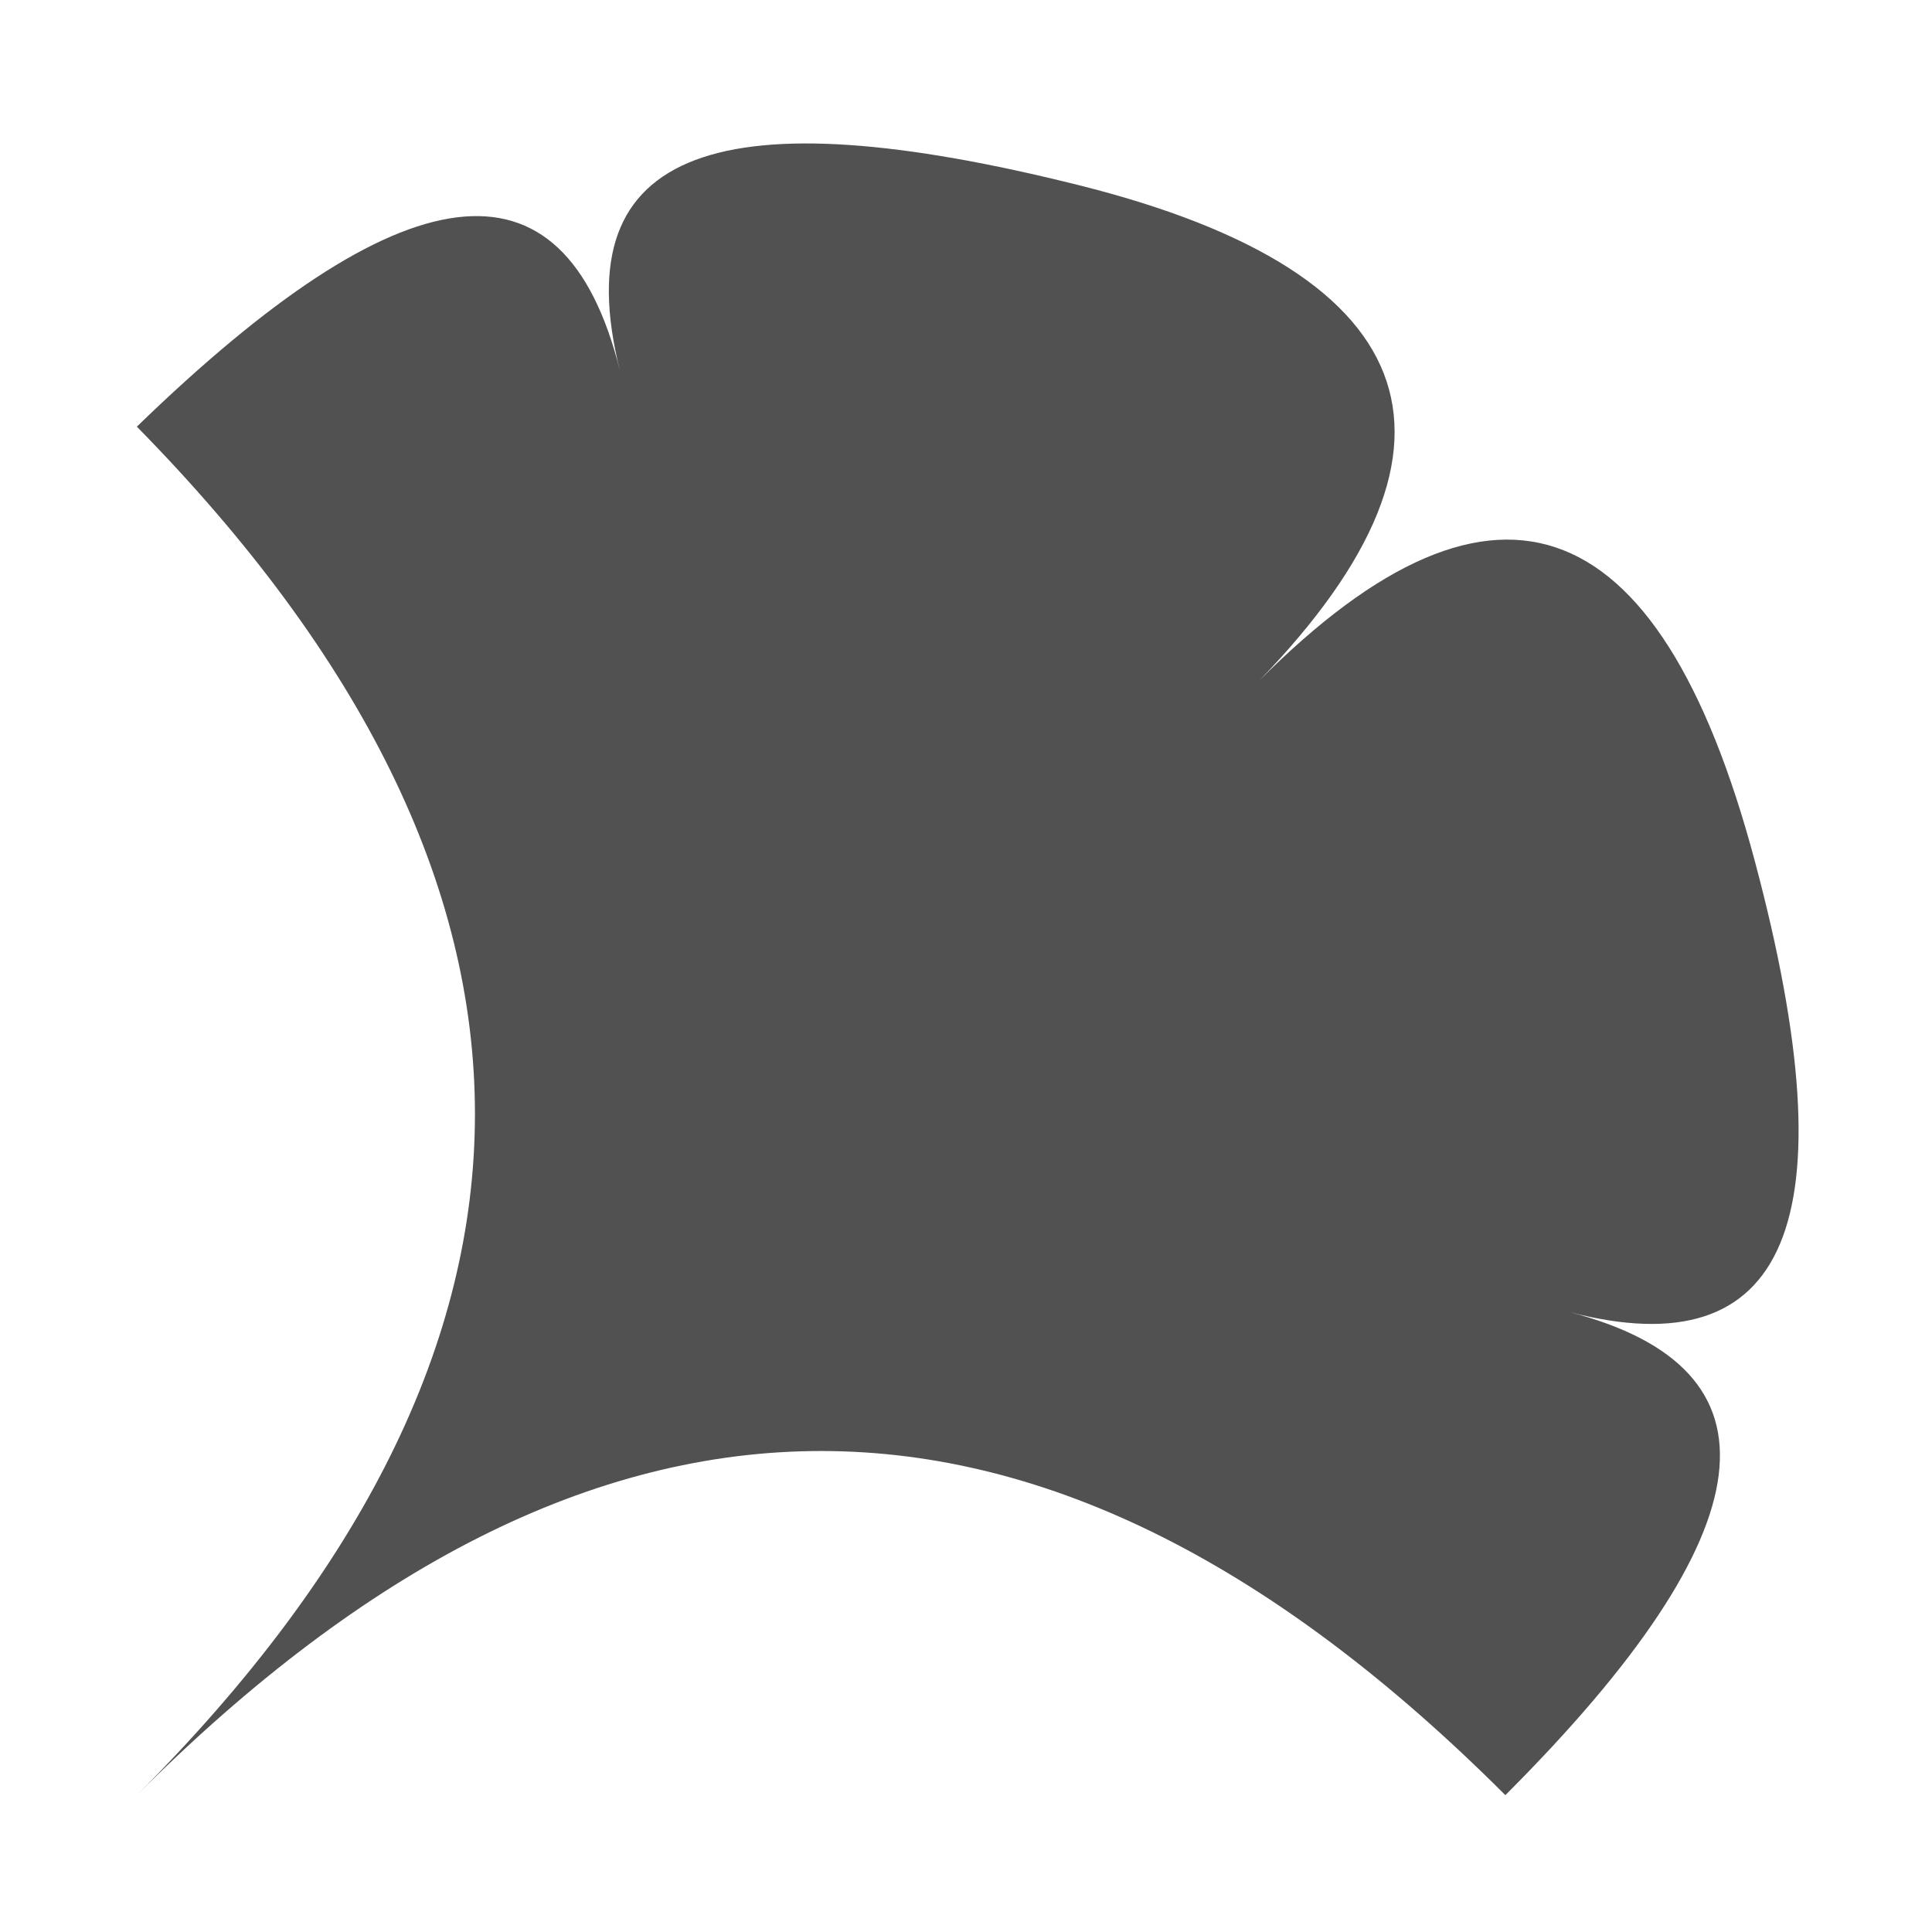
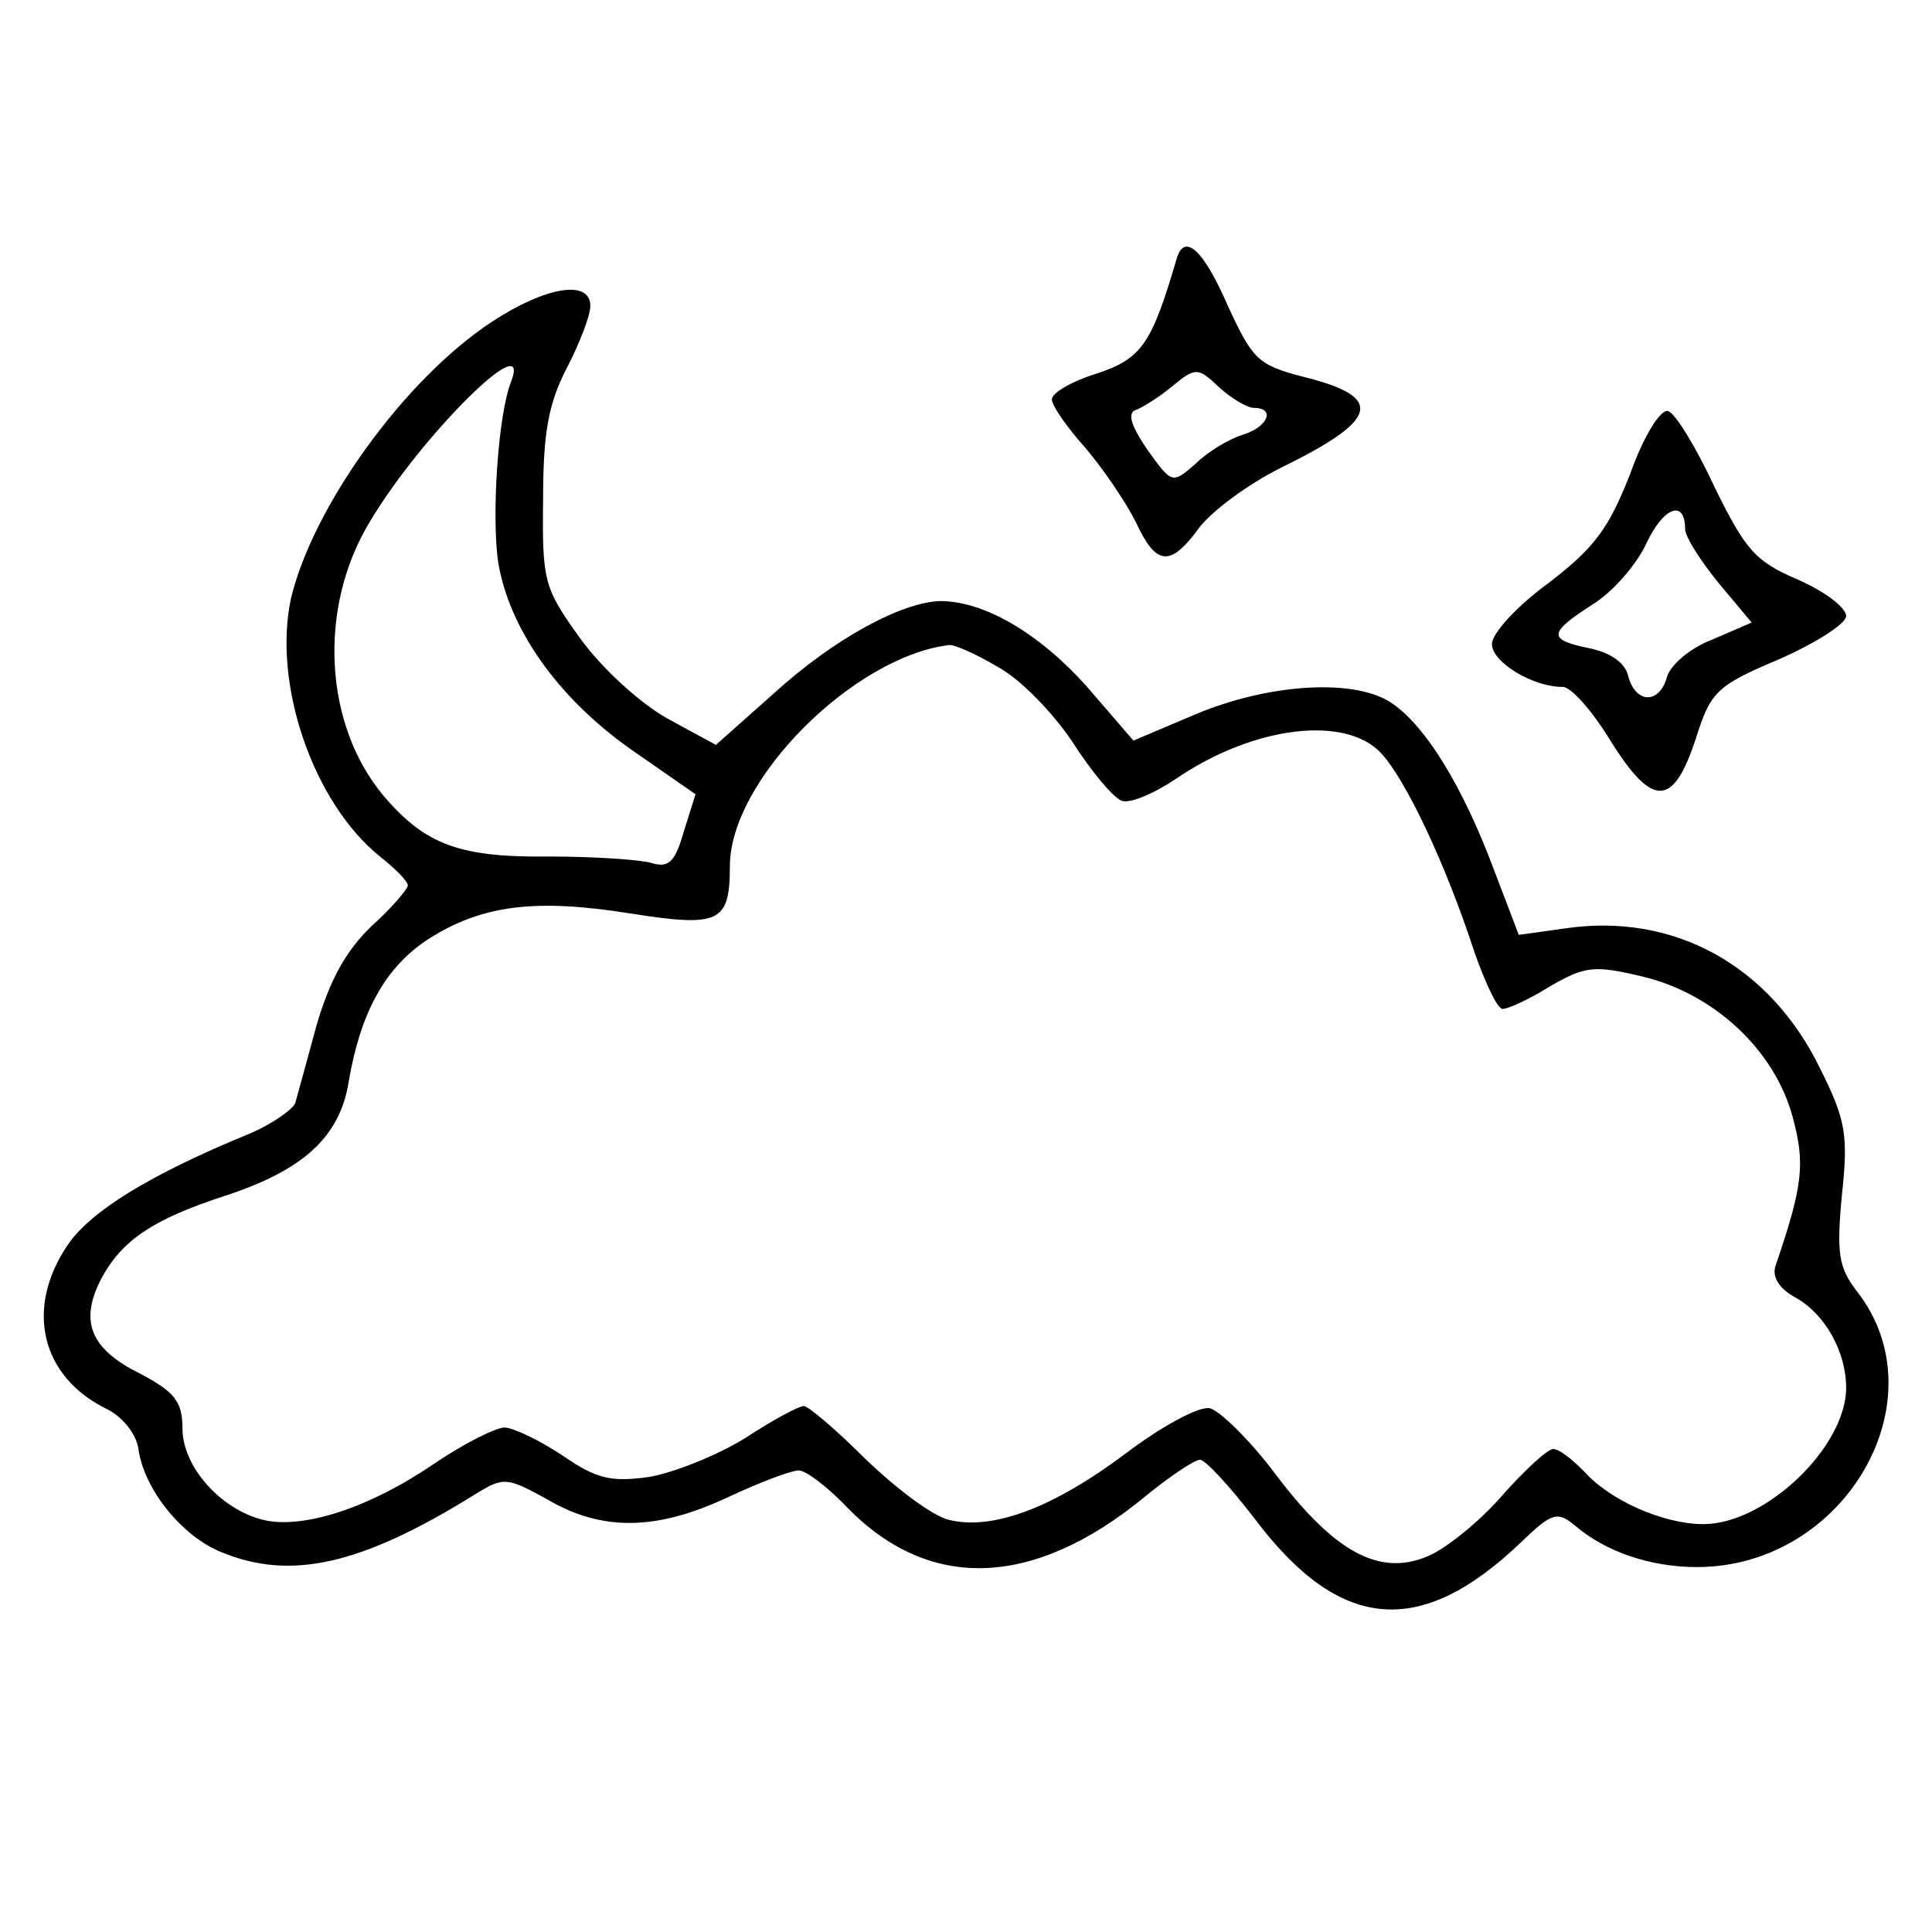
- <svg xmlns="http://www.w3.org/2000/svg" version="1.1" x="0px" y="0px" width="24px" height="24px" viewBox="0 0 24 24">
-   <style type="text/css">
- 	.st0{fill:#515151;}
- </style>
-   <path class="st0" d="M1.7,22.3c5.7-5.7,11.3-5.7,17,0c3.3-3.3,3.5-5.3,0.8-6c2.7,0.7,3.5-1.1,2.3-5.6s-3.3-5.2-6.3-2.1  c3-3,2.3-5.2-2.1-6.3S7,1.8,7.7,4.6C7,1.8,5,2.1,1.7,5.3C7.3,11,7.3,16.7,1.7,22.3" />
+ <svg xmlns="http://www.w3.org/2000/svg" version="1.0" width="180pt" height="180pt" viewBox="0 0 180 180" preserveAspectRatio="xMidYMid meet">
+   <g transform="translate(0,180) scale(0.1,-0.1)" fill="#000000" stroke="none">
+     <path d="M1096 1558 c-23 -78 -32 -92 -74 -106 -23 -7 -42 -18 -42 -24 0 -6 14 -26 31 -45 17 -20 38 -51 47 -69 19 -41 32 -43 59 -6 12 16 46 41 76 56 92 45 98 66 21 85 -42 11 -47 16 -70 66 -23 53 -41 69 -48 43z m72 -138 c21 0 13 -18 -10 -25 -13 -4 -33 -16 -44 -27 -22 -19 -22 -19 -45 13 -15 22 -19 34 -11 37 6 2 22 12 34 22 22 18 24 18 44 -1 11 -10 26 -19 32 -19z" />
+     <path d="M458 1500 c-82 -54 -167 -173 -187 -258 -17 -80 21 -190 83 -240 14 -11 26 -23 26 -27 0 -3 -15 -21 -34 -38 -24 -23 -39 -51 -51 -92 -9 -33 -18 -66 -20 -73 -3 -6 -21 -19 -42 -28 -95 -39 -149 -73 -170 -104 -40 -59 -25 -123 37 -153 14 -7 27 -23 29 -37 5 -37 40 -81 77 -96 65 -27 131 -12 237 54 26 16 29 16 67 -5 51 -30 102 -29 168 2 30 14 59 25 66 25 7 0 25 -14 42 -31 77 -82 175 -80 280 6 23 19 47 35 52 35 5 0 28 -25 51 -55 79 -105 154 -112 248 -22 29 28 34 29 50 16 29 -25 71 -39 114 -39 138 0 228 156 149 257 -17 22 -19 35 -14 89 6 56 4 70 -20 118 -47 97 -137 146 -238 131 l-43 -6 -24 63 c-29 77 -63 131 -93 152 -33 24 -113 20 -183 -9 l-59 -25 -44 51 c-44 49 -95 79 -136 79 -36 -1 -99 -35 -155 -86 l-54 -48 -46 25 c-26 15 -61 47 -81 75 -33 46 -35 52 -34 129 0 62 5 89 22 122 12 23 22 49 22 58 0 25 -42 18 -92 -15z m18 -56 c-12 -31 -18 -123 -12 -167 10 -62 55 -127 125 -176 l59 -41 -11 -35 c-8 -28 -14 -34 -30 -29 -10 3 -53 6 -95 6 -84 -1 -116 11 -155 57 -55 66 -61 174 -13 254 48 81 153 185 132 131z m453 -265 c21 -11 52 -43 70 -70 18 -28 38 -52 46 -55 7 -3 29 6 50 20 73 50 159 60 192 24 23 -25 60 -103 87 -186 10 -28 21 -52 26 -52 5 0 25 9 44 21 33 19 41 20 87 9 66 -16 122 -68 139 -130 12 -44 10 -64 -16 -140 -3 -10 4 -21 19 -29 27 -15 47 -50 47 -84 0 -55 -75 -127 -133 -127 -37 0 -87 22 -111 49 -11 11 -23 21 -29 21 -5 0 -27 -20 -48 -44 -21 -24 -52 -49 -69 -56 -45 -19 -87 4 -142 77 -24 32 -52 59 -61 61 -10 2 -45 -17 -78 -42 -68 -51 -124 -72 -165 -62 -16 4 -50 30 -78 57 -27 27 -53 49 -57 49 -5 0 -29 -13 -55 -30 -26 -16 -66 -32 -89 -36 -36 -5 -49 -2 -81 20 -21 14 -46 26 -54 26 -8 0 -38 -15 -66 -34 -60 -41 -122 -61 -159 -52 -40 10 -75 50 -75 85 0 25 -7 34 -39 51 -47 23 -57 49 -37 88 19 36 48 56 116 78 73 24 107 55 115 107 11 64 34 106 74 132 50 32 100 38 188 24 83 -13 93 -9 93 44 0 80 115 195 204 206 4 1 25 -8 45 -20z" />
+     <path d="M1519 1359 c-20 -51 -33 -69 -76 -102 -29 -21 -53 -47 -53 -57 0 -17 38 -40 66 -40 8 0 28 -23 45 -51 39 -62 58 -61 79 3 14 44 19 49 78 74 34 15 62 33 62 40 0 8 -20 23 -45 34 -40 17 -49 28 -78 87 -17 37 -37 69 -43 70 -7 2 -23 -24 -35 -58z m51 -52 c0 -7 14 -29 31 -50 l31 -37 -37 -16 c-21 -8 -39 -24 -42 -35 -7 -25 -29 -25 -36 1 -3 13 -17 22 -36 26 -39 8 -39 14 3 41 18 11 41 37 50 57 16 34 36 41 36 13z" />
+   </g>
</svg>
